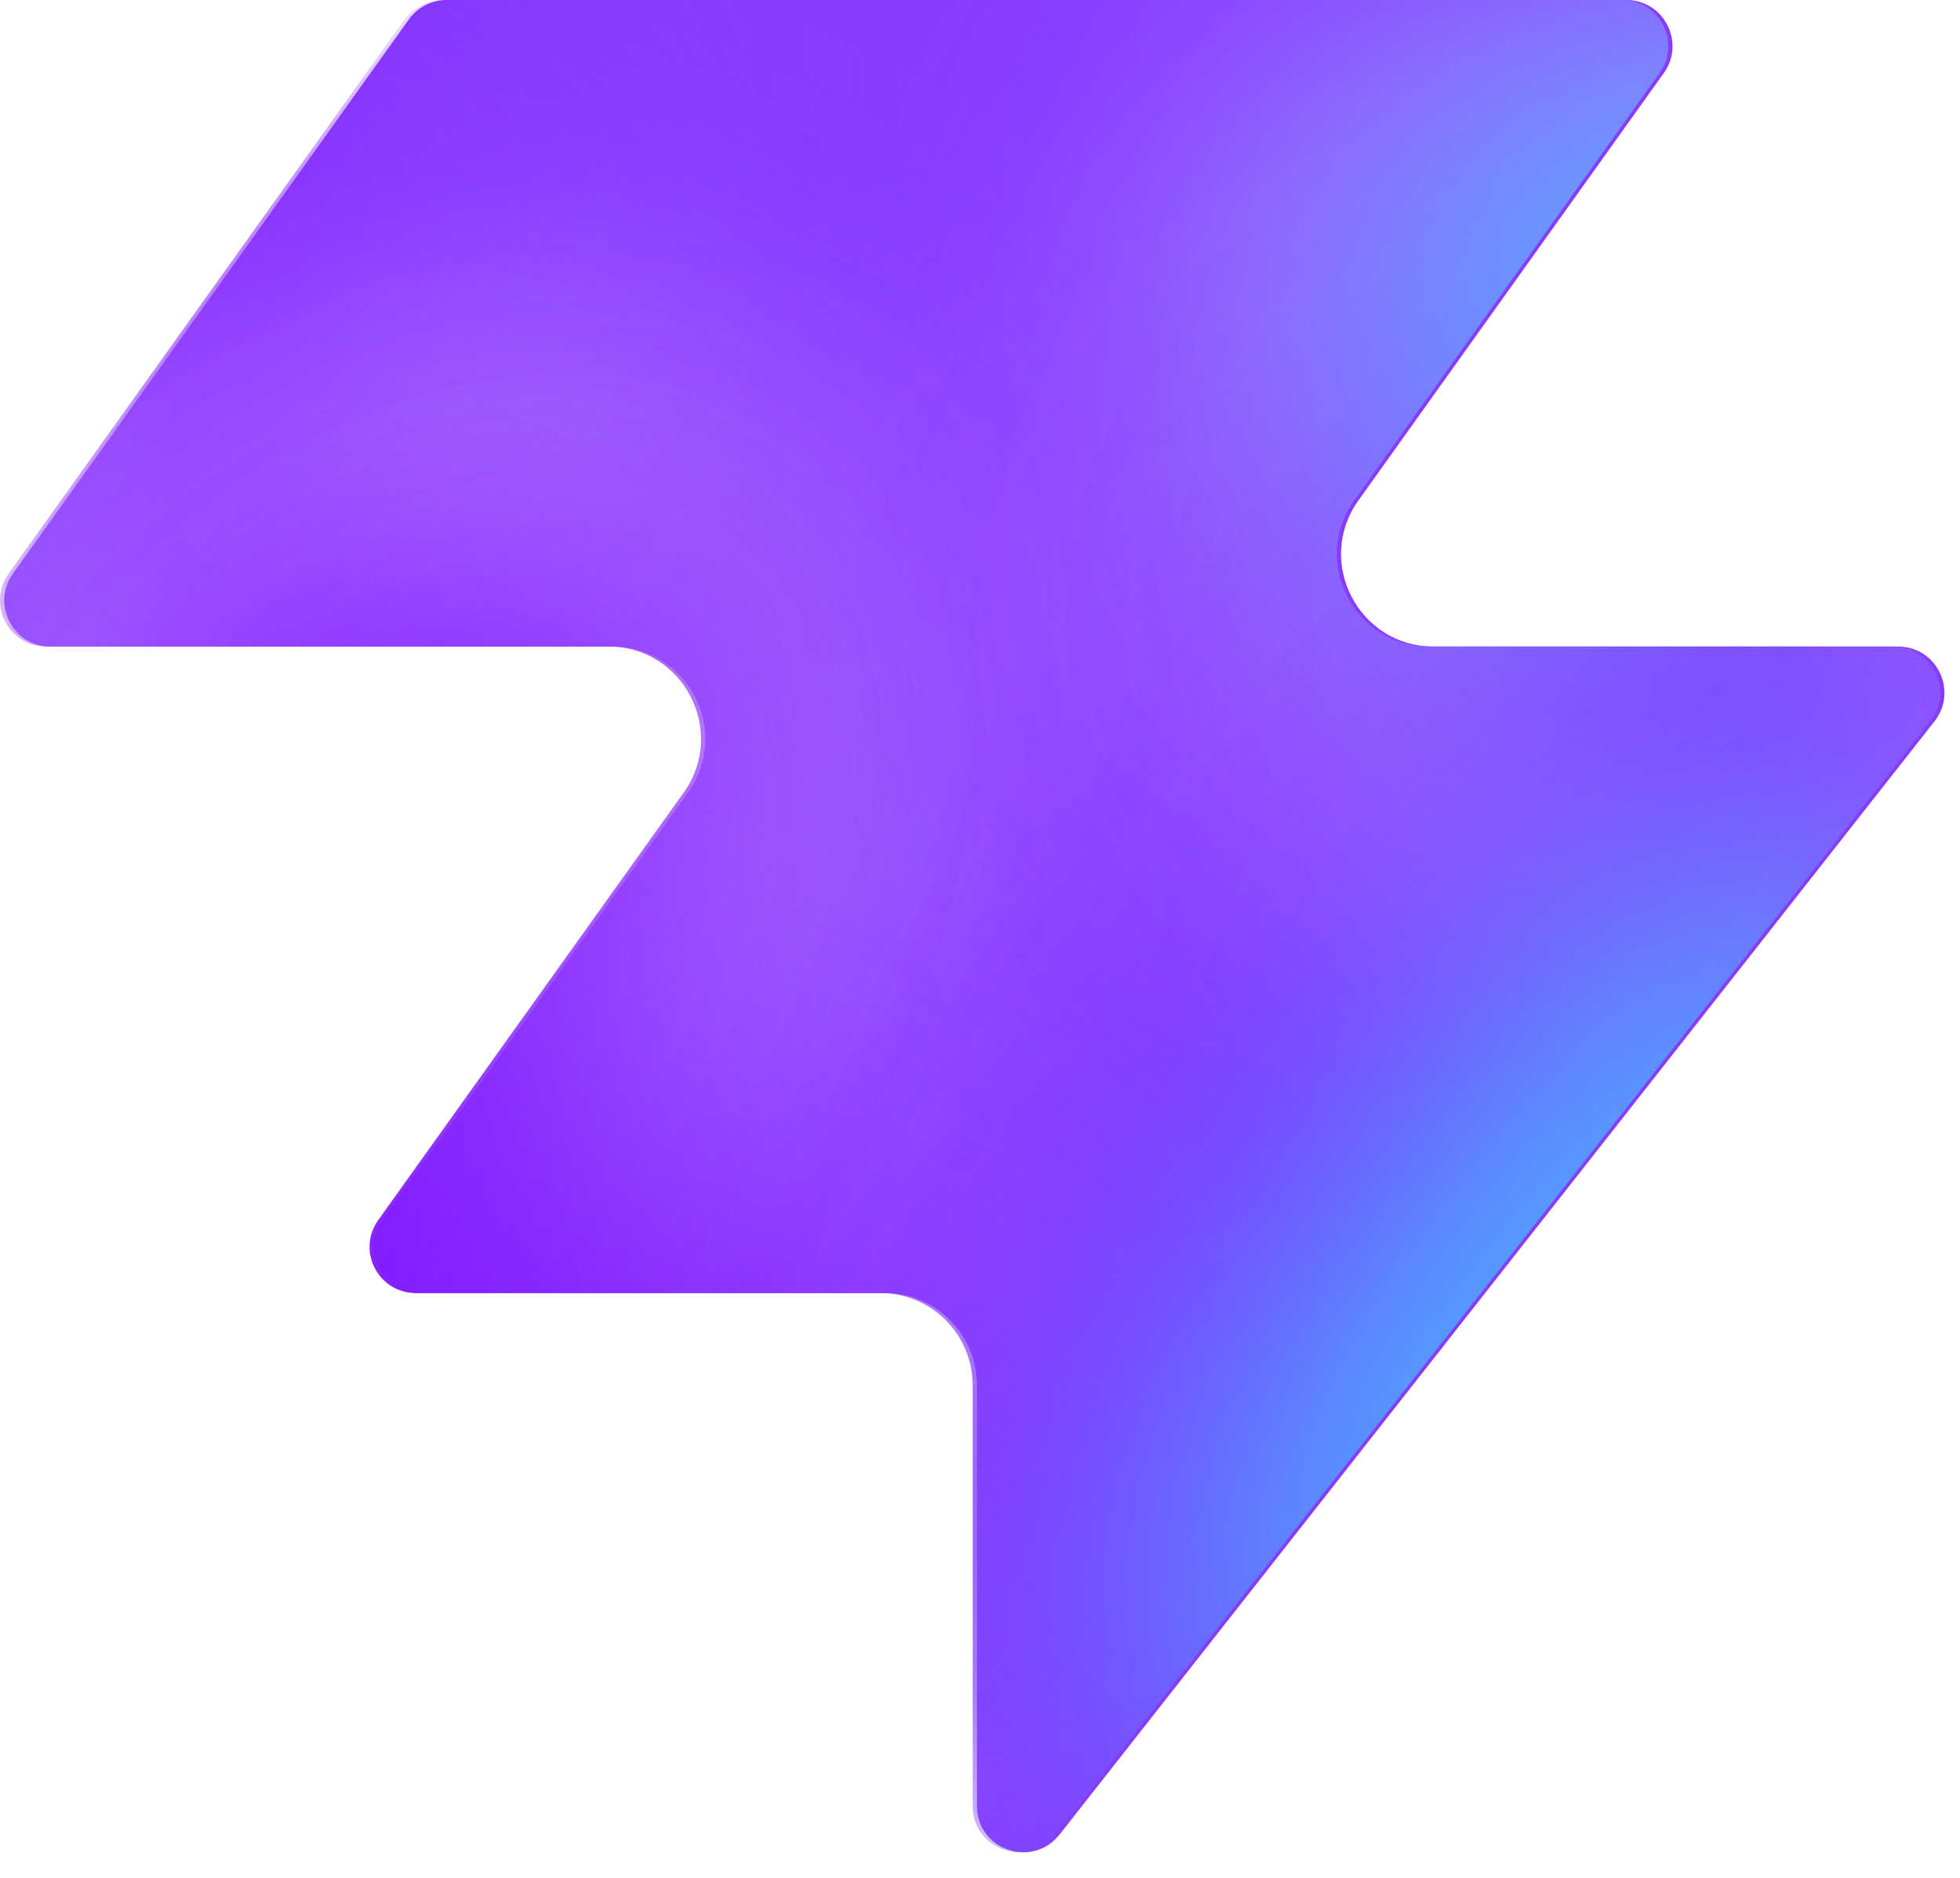
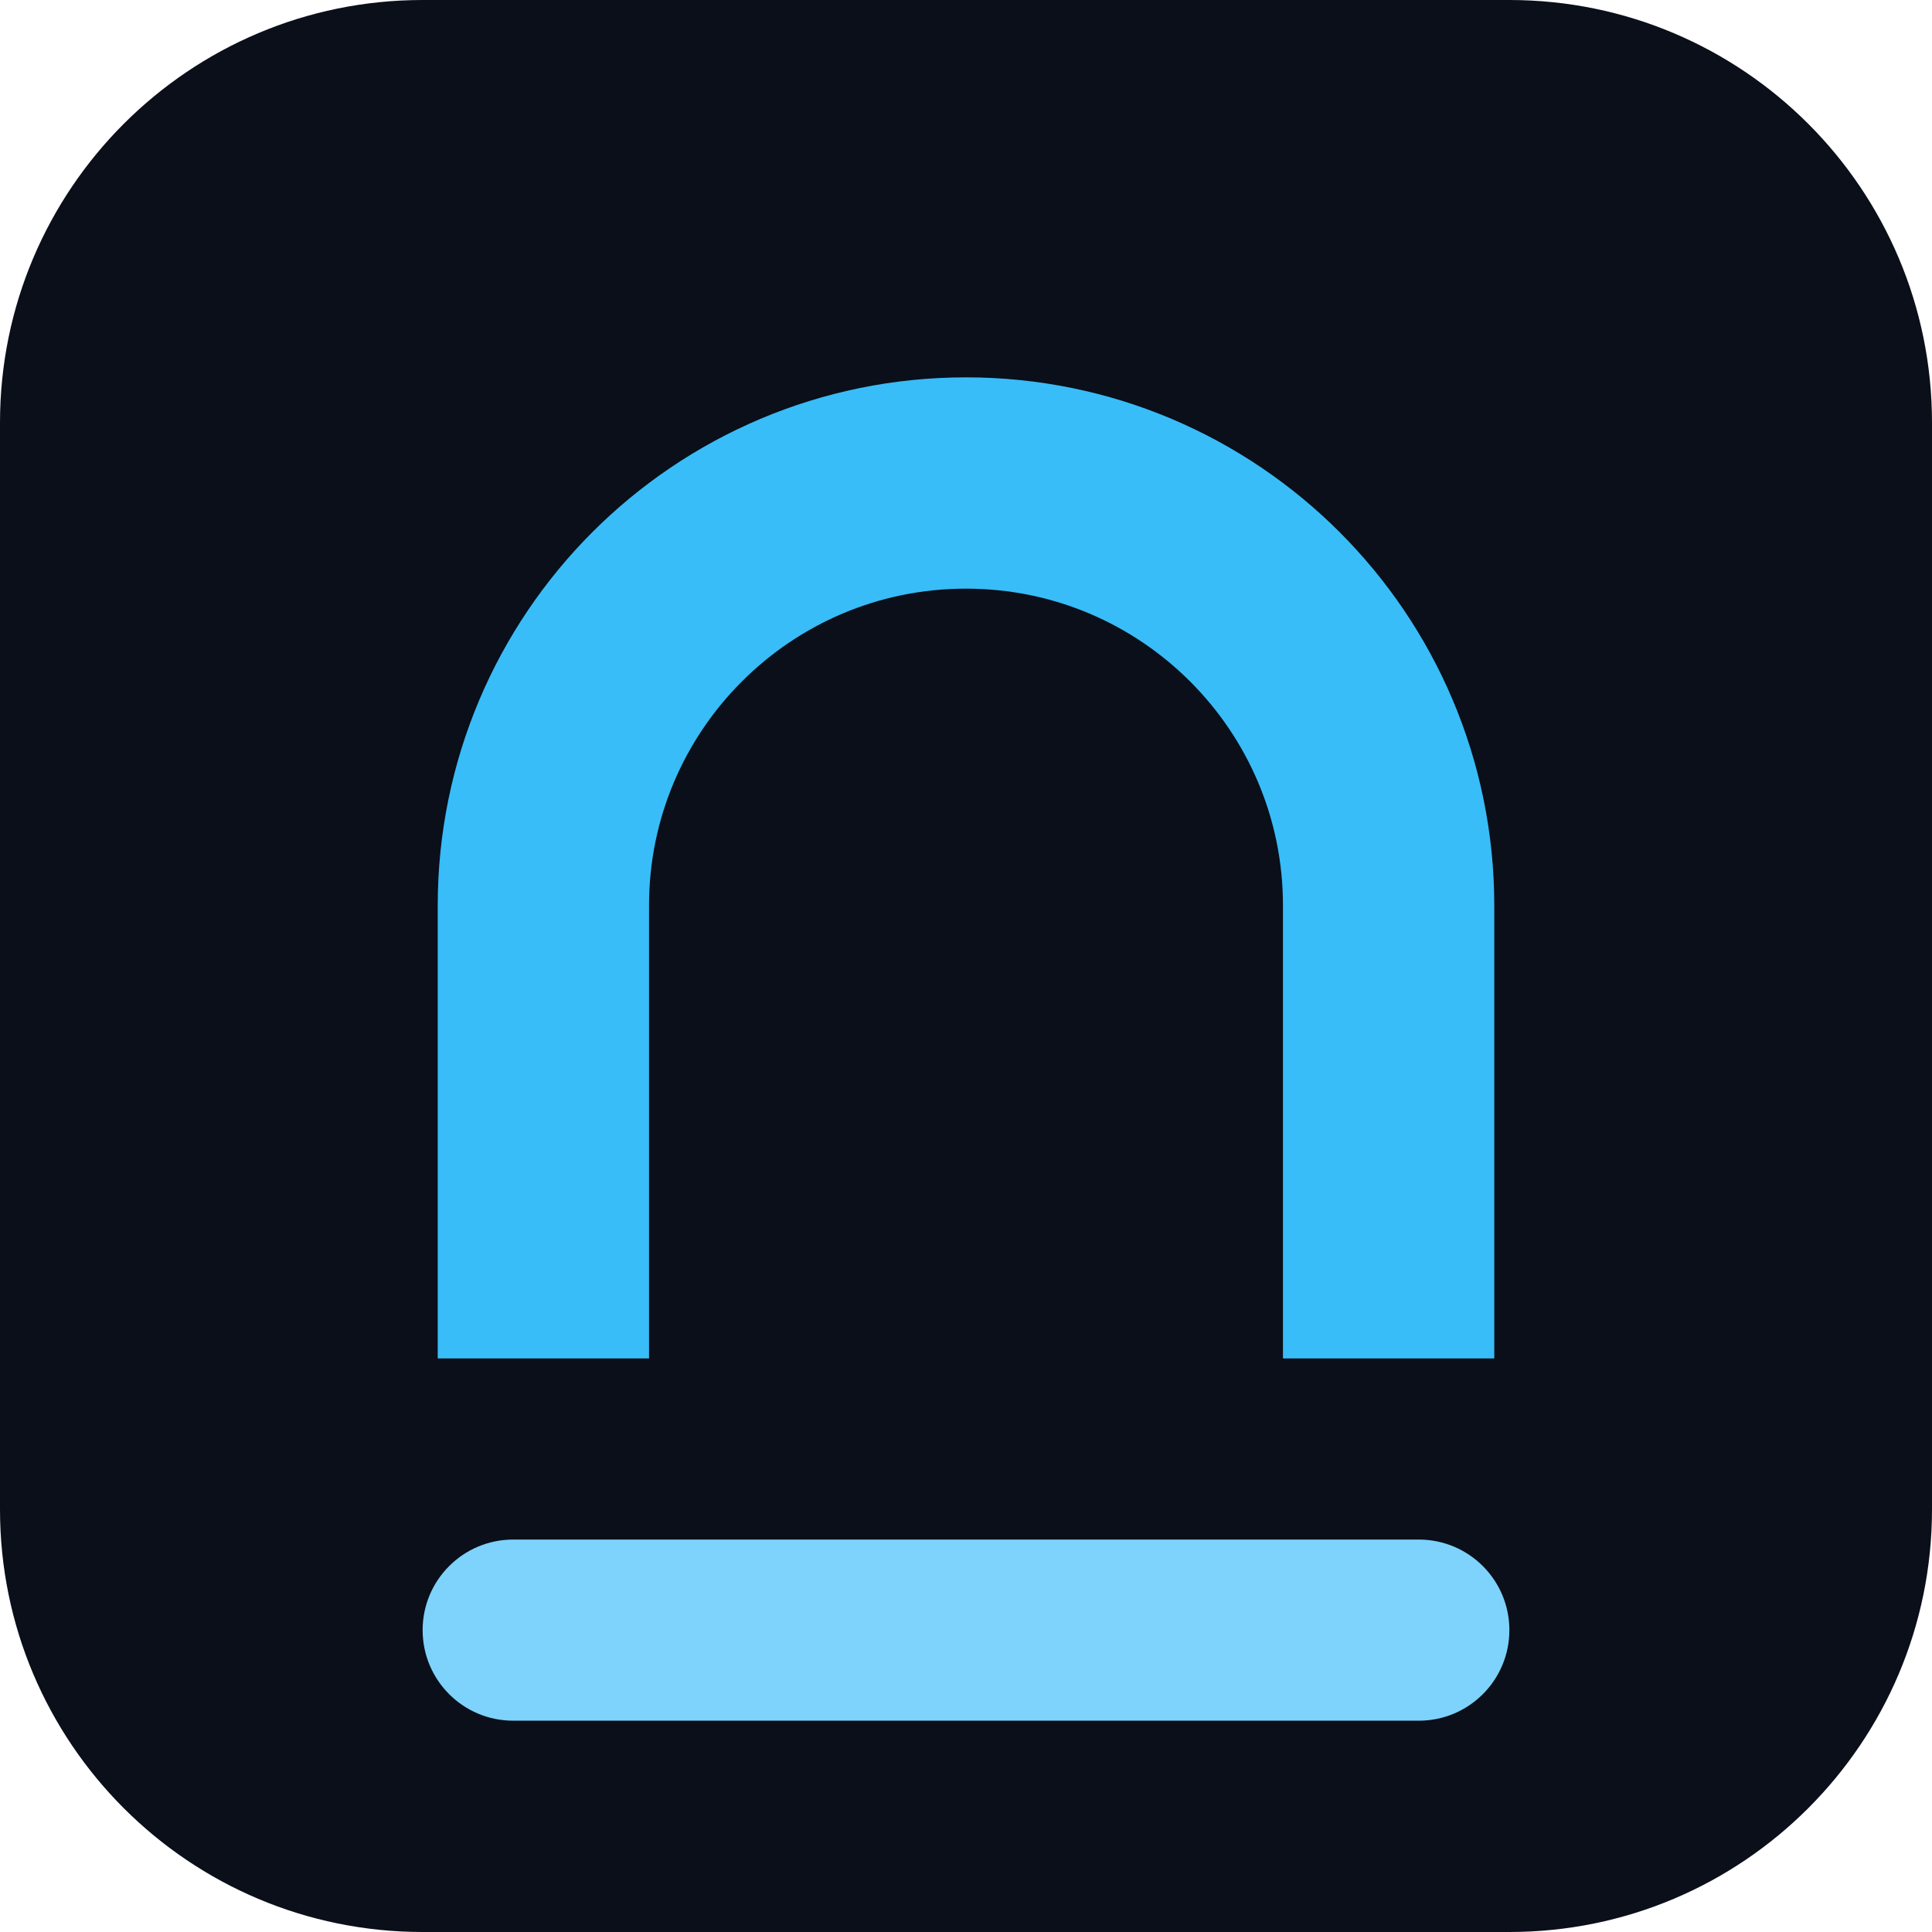
- <svg xmlns="http://www.w3.org/2000/svg" width="48" height="46" fill="none" viewBox="0 0 48 46">
-   <path fill="#863bff" d="M25.946 44.938c-.664.845-2.021.375-2.021-.698V33.937a2.26 2.26 0 0 0-2.262-2.262H10.287c-.92 0-1.456-1.04-.92-1.788l7.48-10.471c1.07-1.497 0-3.578-1.842-3.578H1.237c-.92 0-1.456-1.04-.92-1.788L10.013.474c.214-.297.556-.474.92-.474h28.894c.92 0 1.456 1.04.92 1.788l-7.48 10.471c-1.07 1.498 0 3.579 1.842 3.579h11.377c.943 0 1.473 1.088.89 1.83L25.947 44.94z" style="fill:#863bff;fill:color(display-p3 .525 .23 1);fill-opacity:1" />
-   <mask id="a" width="48" height="46" x="0" y="0" maskUnits="userSpaceOnUse" style="mask-type:alpha">
-     <path fill="#000" d="M25.842 44.938c-.664.844-2.021.375-2.021-.698V33.937a2.26 2.26 0 0 0-2.262-2.262H10.183c-.92 0-1.456-1.04-.92-1.788l7.48-10.471c1.07-1.498 0-3.579-1.842-3.579H1.133c-.92 0-1.456-1.04-.92-1.787L9.91.473c.214-.297.556-.474.92-.474h28.894c.92 0 1.456 1.04.92 1.788l-7.48 10.471c-1.07 1.498 0 3.578 1.842 3.578h11.377c.943 0 1.473 1.088.89 1.832L25.843 44.94z" style="fill:#000;fill-opacity:1" />
-   </mask>
-   <g mask="url(#a)">
-     <g filter="url(#b)">
-       <ellipse cx="5.508" cy="14.704" fill="#ede6ff" rx="5.508" ry="14.704" style="fill:#ede6ff;fill:color(display-p3 .927 .903 1);fill-opacity:1" transform="matrix(.00324 1 1 -.00324 -4.47 31.516)" />
-     </g>
-     <g filter="url(#c)">
-       <ellipse cx="10.399" cy="29.851" fill="#ede6ff" rx="10.399" ry="29.851" style="fill:#ede6ff;fill:color(display-p3 .927 .903 1);fill-opacity:1" transform="matrix(.00324 1 1 -.00324 -39.328 7.883)" />
-     </g>
-     <g filter="url(#d)">
-       <ellipse cx="5.508" cy="30.487" fill="#7e14ff" rx="5.508" ry="30.487" style="fill:#7e14ff;fill:color(display-p3 .492 .077 1);fill-opacity:1" transform="rotate(89.814 -25.913 -14.639)scale(1 -1)" />
-     </g>
-     <g filter="url(#e)">
-       <ellipse cx="5.508" cy="30.599" fill="#7e14ff" rx="5.508" ry="30.599" style="fill:#7e14ff;fill:color(display-p3 .492 .077 1);fill-opacity:1" transform="rotate(89.814 -32.644 -3.334)scale(1 -1)" />
-     </g>
-     <g filter="url(#f)">
-       <ellipse cx="5.508" cy="30.599" fill="#7e14ff" rx="5.508" ry="30.599" style="fill:#7e14ff;fill:color(display-p3 .492 .077 1);fill-opacity:1" transform="matrix(.00324 1 1 -.00324 -34.34 30.47)" />
-     </g>
-     <g filter="url(#g)">
-       <ellipse cx="14.072" cy="22.078" fill="#ede6ff" rx="14.072" ry="22.078" style="fill:#ede6ff;fill:color(display-p3 .927 .903 1);fill-opacity:1" transform="rotate(93.35 24.506 48.493)scale(-1 1)" />
-     </g>
-     <g filter="url(#h)">
-       <ellipse cx="3.47" cy="21.501" fill="#7e14ff" rx="3.47" ry="21.501" style="fill:#7e14ff;fill:color(display-p3 .492 .077 1);fill-opacity:1" transform="rotate(89.009 28.708 47.59)scale(-1 1)" />
-     </g>
-     <g filter="url(#i)">
-       <ellipse cx="3.47" cy="21.501" fill="#7e14ff" rx="3.47" ry="21.501" style="fill:#7e14ff;fill:color(display-p3 .492 .077 1);fill-opacity:1" transform="rotate(89.009 28.708 47.59)scale(-1 1)" />
-     </g>
-     <g filter="url(#j)">
-       <ellipse cx=".387" cy="8.972" fill="#7e14ff" rx="4.407" ry="29.108" style="fill:#7e14ff;fill:color(display-p3 .492 .077 1);fill-opacity:1" transform="rotate(39.51 .387 8.972)" />
-     </g>
-     <g filter="url(#k)">
-       <ellipse cx="47.523" cy="-6.092" fill="#7e14ff" rx="4.407" ry="29.108" style="fill:#7e14ff;fill:color(display-p3 .492 .077 1);fill-opacity:1" transform="rotate(37.892 47.523 -6.092)" />
-     </g>
-     <g filter="url(#l)">
-       <ellipse cx="41.412" cy="6.333" fill="#47bfff" rx="5.971" ry="9.665" style="fill:#47bfff;fill:color(display-p3 .28 .748 1);fill-opacity:1" transform="rotate(37.892 41.412 6.333)" />
-     </g>
-     <g filter="url(#m)">
-       <ellipse cx="-1.879" cy="38.332" fill="#7e14ff" rx="4.407" ry="29.108" style="fill:#7e14ff;fill:color(display-p3 .492 .077 1);fill-opacity:1" transform="rotate(37.892 -1.88 38.332)" />
-     </g>
-     <g filter="url(#n)">
-       <ellipse cx="-1.879" cy="38.332" fill="#7e14ff" rx="4.407" ry="29.108" style="fill:#7e14ff;fill:color(display-p3 .492 .077 1);fill-opacity:1" transform="rotate(37.892 -1.88 38.332)" />
-     </g>
-     <g filter="url(#o)">
-       <ellipse cx="35.651" cy="29.907" fill="#7e14ff" rx="4.407" ry="29.108" style="fill:#7e14ff;fill:color(display-p3 .492 .077 1);fill-opacity:1" transform="rotate(37.892 35.651 29.907)" />
-     </g>
-     <g filter="url(#p)">
-       <ellipse cx="38.418" cy="32.4" fill="#47bfff" rx="5.971" ry="15.297" style="fill:#47bfff;fill:color(display-p3 .28 .748 1);fill-opacity:1" transform="rotate(37.892 38.418 32.4)" />
-     </g>
-   </g>
-   <defs>
-     <filter id="b" width="60.045" height="41.654" x="-19.77" y="16.149" color-interpolation-filters="sRGB" filterUnits="userSpaceOnUse">
-       <feFlood flood-opacity="0" result="BackgroundImageFix" />
-       <feBlend in="SourceGraphic" in2="BackgroundImageFix" result="shape" />
-       <feGaussianBlur result="effect1_foregroundBlur_2002_17158" stdDeviation="7.659" />
-     </filter>
-     <filter id="c" width="90.34" height="51.437" x="-54.613" y="-7.533" color-interpolation-filters="sRGB" filterUnits="userSpaceOnUse">
-       <feFlood flood-opacity="0" result="BackgroundImageFix" />
-       <feBlend in="SourceGraphic" in2="BackgroundImageFix" result="shape" />
-       <feGaussianBlur result="effect1_foregroundBlur_2002_17158" stdDeviation="7.659" />
-     </filter>
-     <filter id="d" width="79.355" height="29.4" x="-49.64" y="2.03" color-interpolation-filters="sRGB" filterUnits="userSpaceOnUse">
-       <feFlood flood-opacity="0" result="BackgroundImageFix" />
-       <feBlend in="SourceGraphic" in2="BackgroundImageFix" result="shape" />
-       <feGaussianBlur result="effect1_foregroundBlur_2002_17158" stdDeviation="4.596" />
-     </filter>
-     <filter id="e" width="79.579" height="29.4" x="-45.045" y="20.029" color-interpolation-filters="sRGB" filterUnits="userSpaceOnUse">
-       <feFlood flood-opacity="0" result="BackgroundImageFix" />
-       <feBlend in="SourceGraphic" in2="BackgroundImageFix" result="shape" />
-       <feGaussianBlur result="effect1_foregroundBlur_2002_17158" stdDeviation="4.596" />
-     </filter>
-     <filter id="f" width="79.579" height="29.4" x="-43.513" y="21.178" color-interpolation-filters="sRGB" filterUnits="userSpaceOnUse">
-       <feFlood flood-opacity="0" result="BackgroundImageFix" />
-       <feBlend in="SourceGraphic" in2="BackgroundImageFix" result="shape" />
-       <feGaussianBlur result="effect1_foregroundBlur_2002_17158" stdDeviation="4.596" />
-     </filter>
-     <filter id="g" width="74.749" height="58.852" x="15.756" y="-17.901" color-interpolation-filters="sRGB" filterUnits="userSpaceOnUse">
-       <feFlood flood-opacity="0" result="BackgroundImageFix" />
-       <feBlend in="SourceGraphic" in2="BackgroundImageFix" result="shape" />
-       <feGaussianBlur result="effect1_foregroundBlur_2002_17158" stdDeviation="7.659" />
-     </filter>
-     <filter id="h" width="61.377" height="25.362" x="23.548" y="2.284" color-interpolation-filters="sRGB" filterUnits="userSpaceOnUse">
-       <feFlood flood-opacity="0" result="BackgroundImageFix" />
-       <feBlend in="SourceGraphic" in2="BackgroundImageFix" result="shape" />
-       <feGaussianBlur result="effect1_foregroundBlur_2002_17158" stdDeviation="4.596" />
-     </filter>
-     <filter id="i" width="61.377" height="25.362" x="23.548" y="2.284" color-interpolation-filters="sRGB" filterUnits="userSpaceOnUse">
-       <feFlood flood-opacity="0" result="BackgroundImageFix" />
-       <feBlend in="SourceGraphic" in2="BackgroundImageFix" result="shape" />
-       <feGaussianBlur result="effect1_foregroundBlur_2002_17158" stdDeviation="4.596" />
-     </filter>
-     <filter id="j" width="56.045" height="63.649" x="-27.636" y="-22.853" color-interpolation-filters="sRGB" filterUnits="userSpaceOnUse">
-       <feFlood flood-opacity="0" result="BackgroundImageFix" />
-       <feBlend in="SourceGraphic" in2="BackgroundImageFix" result="shape" />
-       <feGaussianBlur result="effect1_foregroundBlur_2002_17158" stdDeviation="4.596" />
-     </filter>
-     <filter id="k" width="54.814" height="64.646" x="20.116" y="-38.415" color-interpolation-filters="sRGB" filterUnits="userSpaceOnUse">
-       <feFlood flood-opacity="0" result="BackgroundImageFix" />
-       <feBlend in="SourceGraphic" in2="BackgroundImageFix" result="shape" />
-       <feGaussianBlur result="effect1_foregroundBlur_2002_17158" stdDeviation="4.596" />
-     </filter>
-     <filter id="l" width="33.541" height="35.313" x="24.641" y="-11.323" color-interpolation-filters="sRGB" filterUnits="userSpaceOnUse">
-       <feFlood flood-opacity="0" result="BackgroundImageFix" />
-       <feBlend in="SourceGraphic" in2="BackgroundImageFix" result="shape" />
-       <feGaussianBlur result="effect1_foregroundBlur_2002_17158" stdDeviation="4.596" />
-     </filter>
-     <filter id="m" width="54.814" height="64.646" x="-29.286" y="6.009" color-interpolation-filters="sRGB" filterUnits="userSpaceOnUse">
-       <feFlood flood-opacity="0" result="BackgroundImageFix" />
-       <feBlend in="SourceGraphic" in2="BackgroundImageFix" result="shape" />
-       <feGaussianBlur result="effect1_foregroundBlur_2002_17158" stdDeviation="4.596" />
-     </filter>
-     <filter id="n" width="54.814" height="64.646" x="-29.286" y="6.009" color-interpolation-filters="sRGB" filterUnits="userSpaceOnUse">
-       <feFlood flood-opacity="0" result="BackgroundImageFix" />
-       <feBlend in="SourceGraphic" in2="BackgroundImageFix" result="shape" />
-       <feGaussianBlur result="effect1_foregroundBlur_2002_17158" stdDeviation="4.596" />
-     </filter>
-     <filter id="o" width="54.814" height="64.646" x="8.244" y="-2.416" color-interpolation-filters="sRGB" filterUnits="userSpaceOnUse">
-       <feFlood flood-opacity="0" result="BackgroundImageFix" />
-       <feBlend in="SourceGraphic" in2="BackgroundImageFix" result="shape" />
-       <feGaussianBlur result="effect1_foregroundBlur_2002_17158" stdDeviation="4.596" />
-     </filter>
-     <filter id="p" width="39.409" height="43.623" x="18.713" y="10.588" color-interpolation-filters="sRGB" filterUnits="userSpaceOnUse">
-       <feFlood flood-opacity="0" result="BackgroundImageFix" />
-       <feBlend in="SourceGraphic" in2="BackgroundImageFix" result="shape" />
-       <feGaussianBlur result="effect1_foregroundBlur_2002_17158" stdDeviation="4.596" />
-     </filter>
-   </defs>
+ <svg xmlns="http://www.w3.org/2000/svg" viewBox="0 0 64 64" role="img" aria-label="portaBaltica">
+   <rect width="64" height="64" rx="14" fill="#0a0f1a" />
+   <path d="M18 45V30a14 14 0 0 1 28 0v15" fill="none" stroke="#38bdf8" stroke-width="7" />
+   <rect x="14" y="51" width="36" height="6" rx="3" fill="#7dd3fc" />
</svg>
